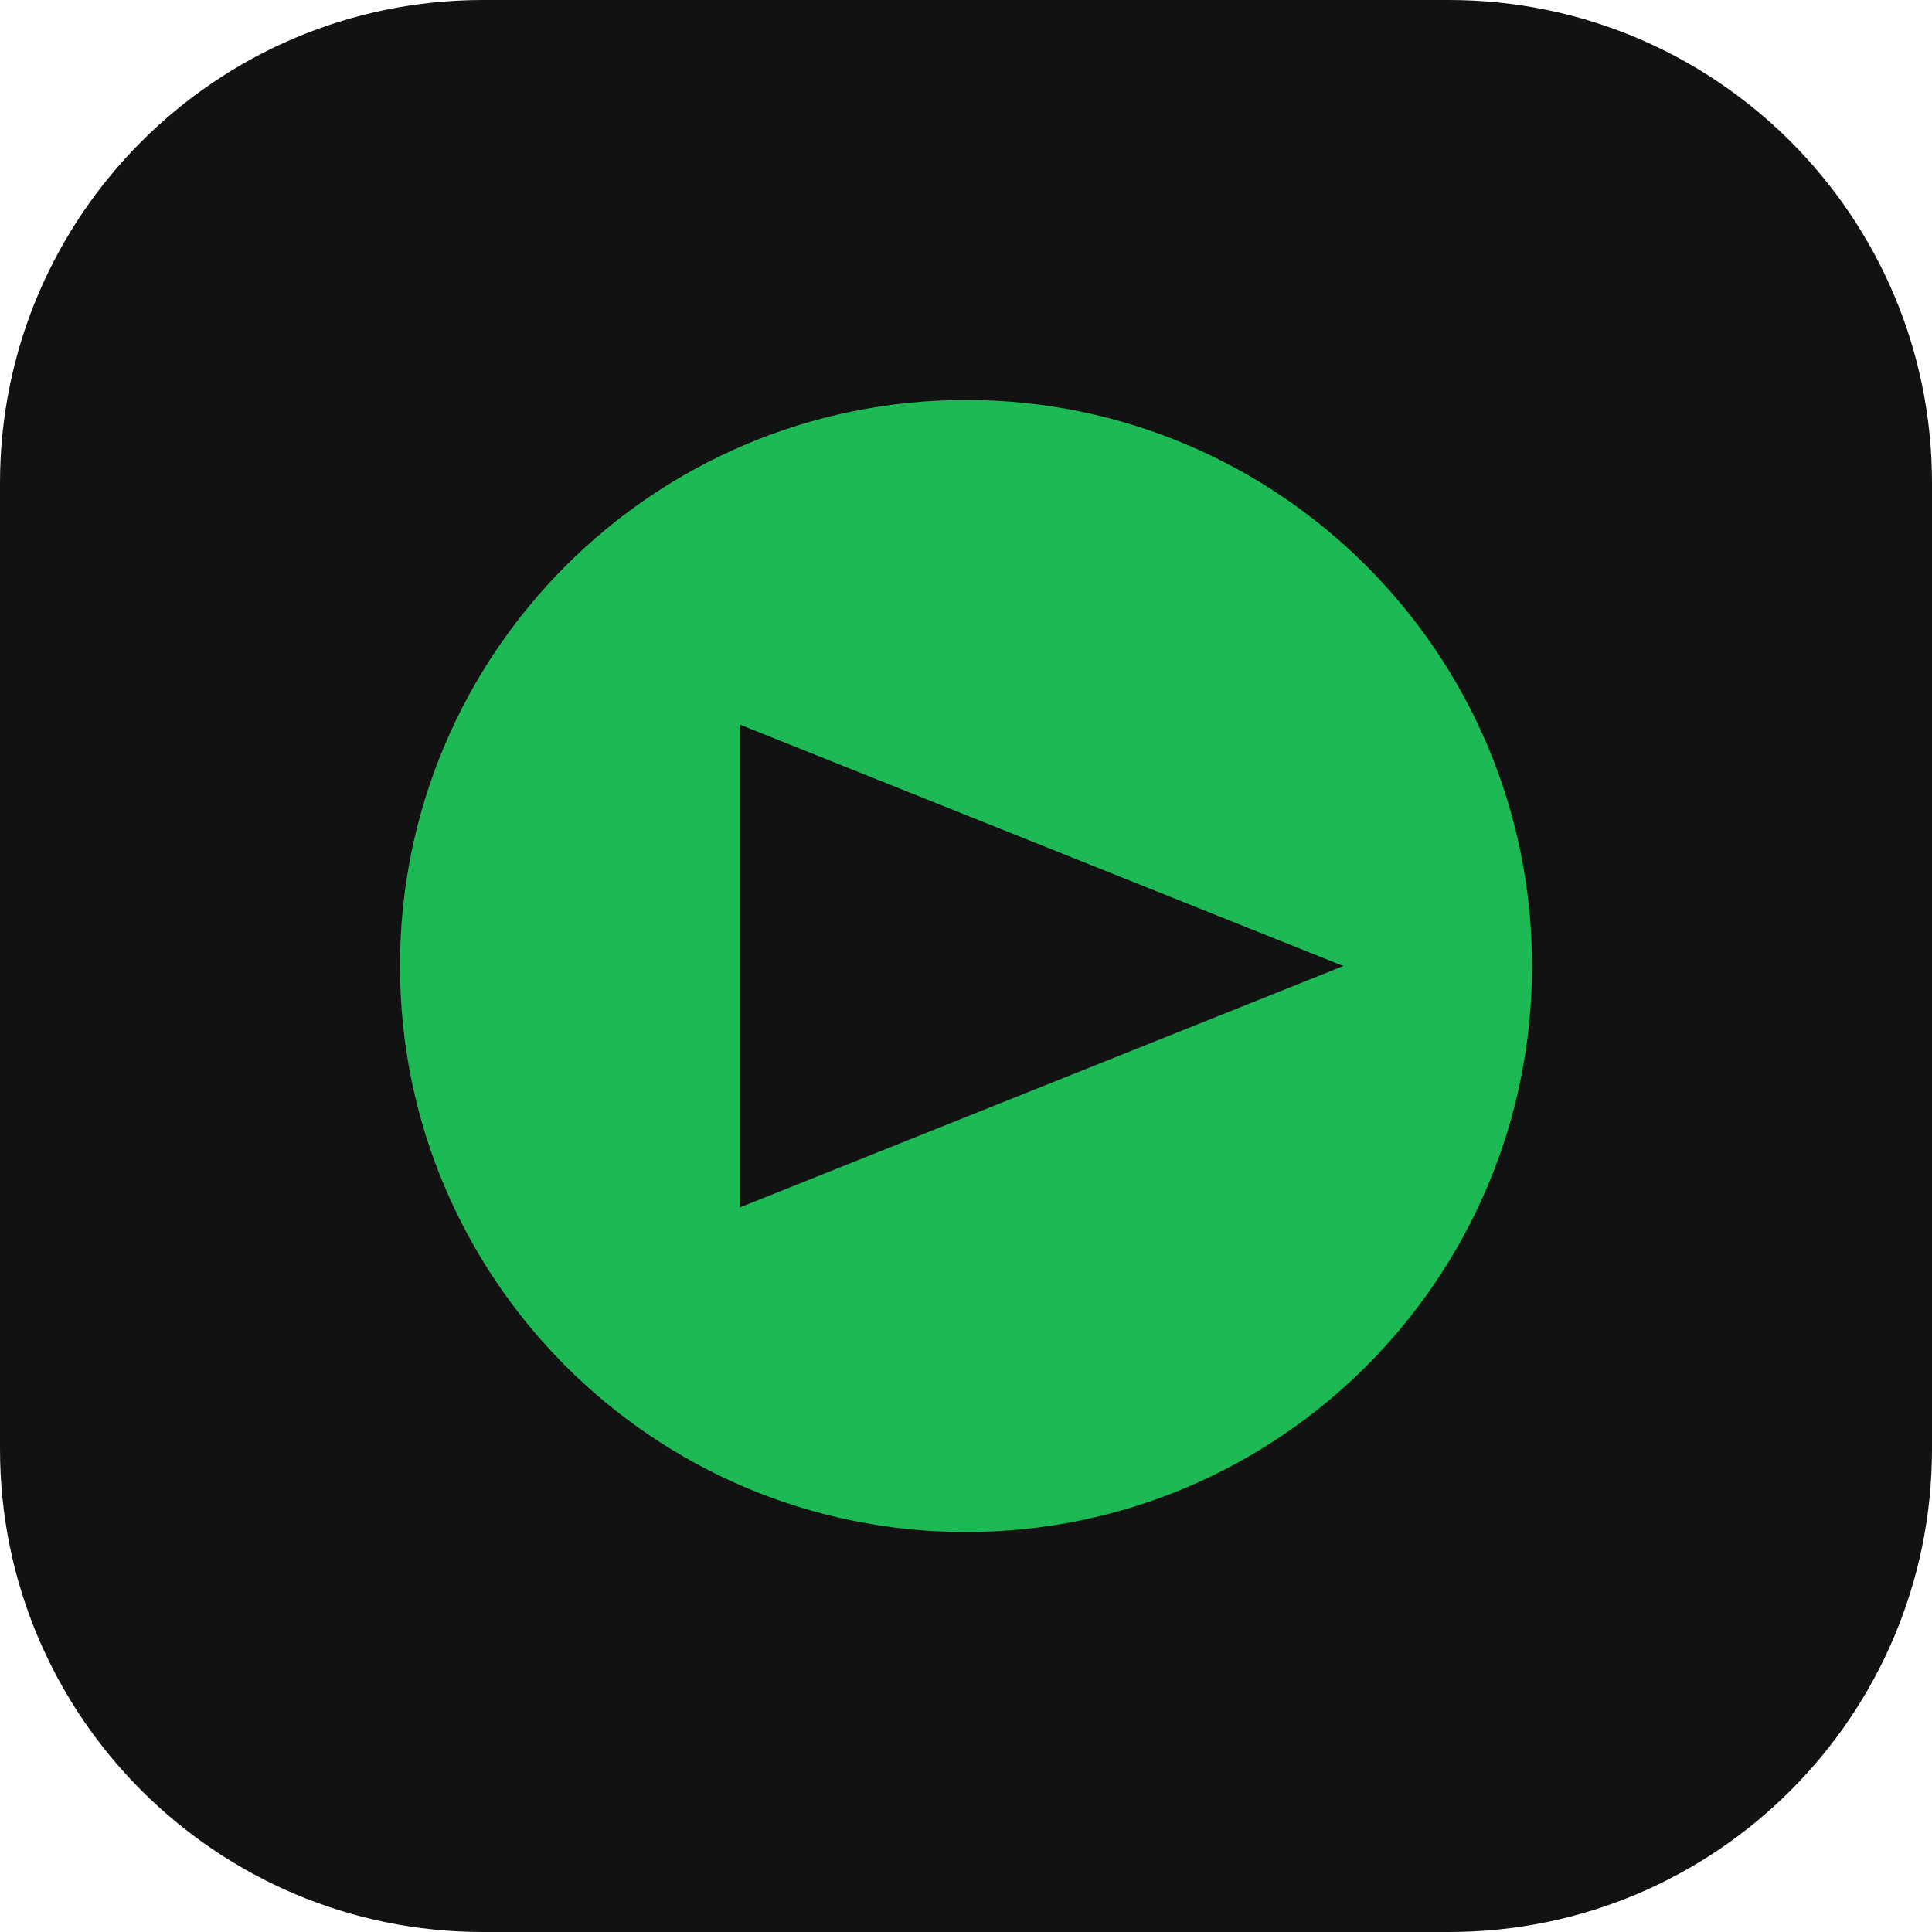
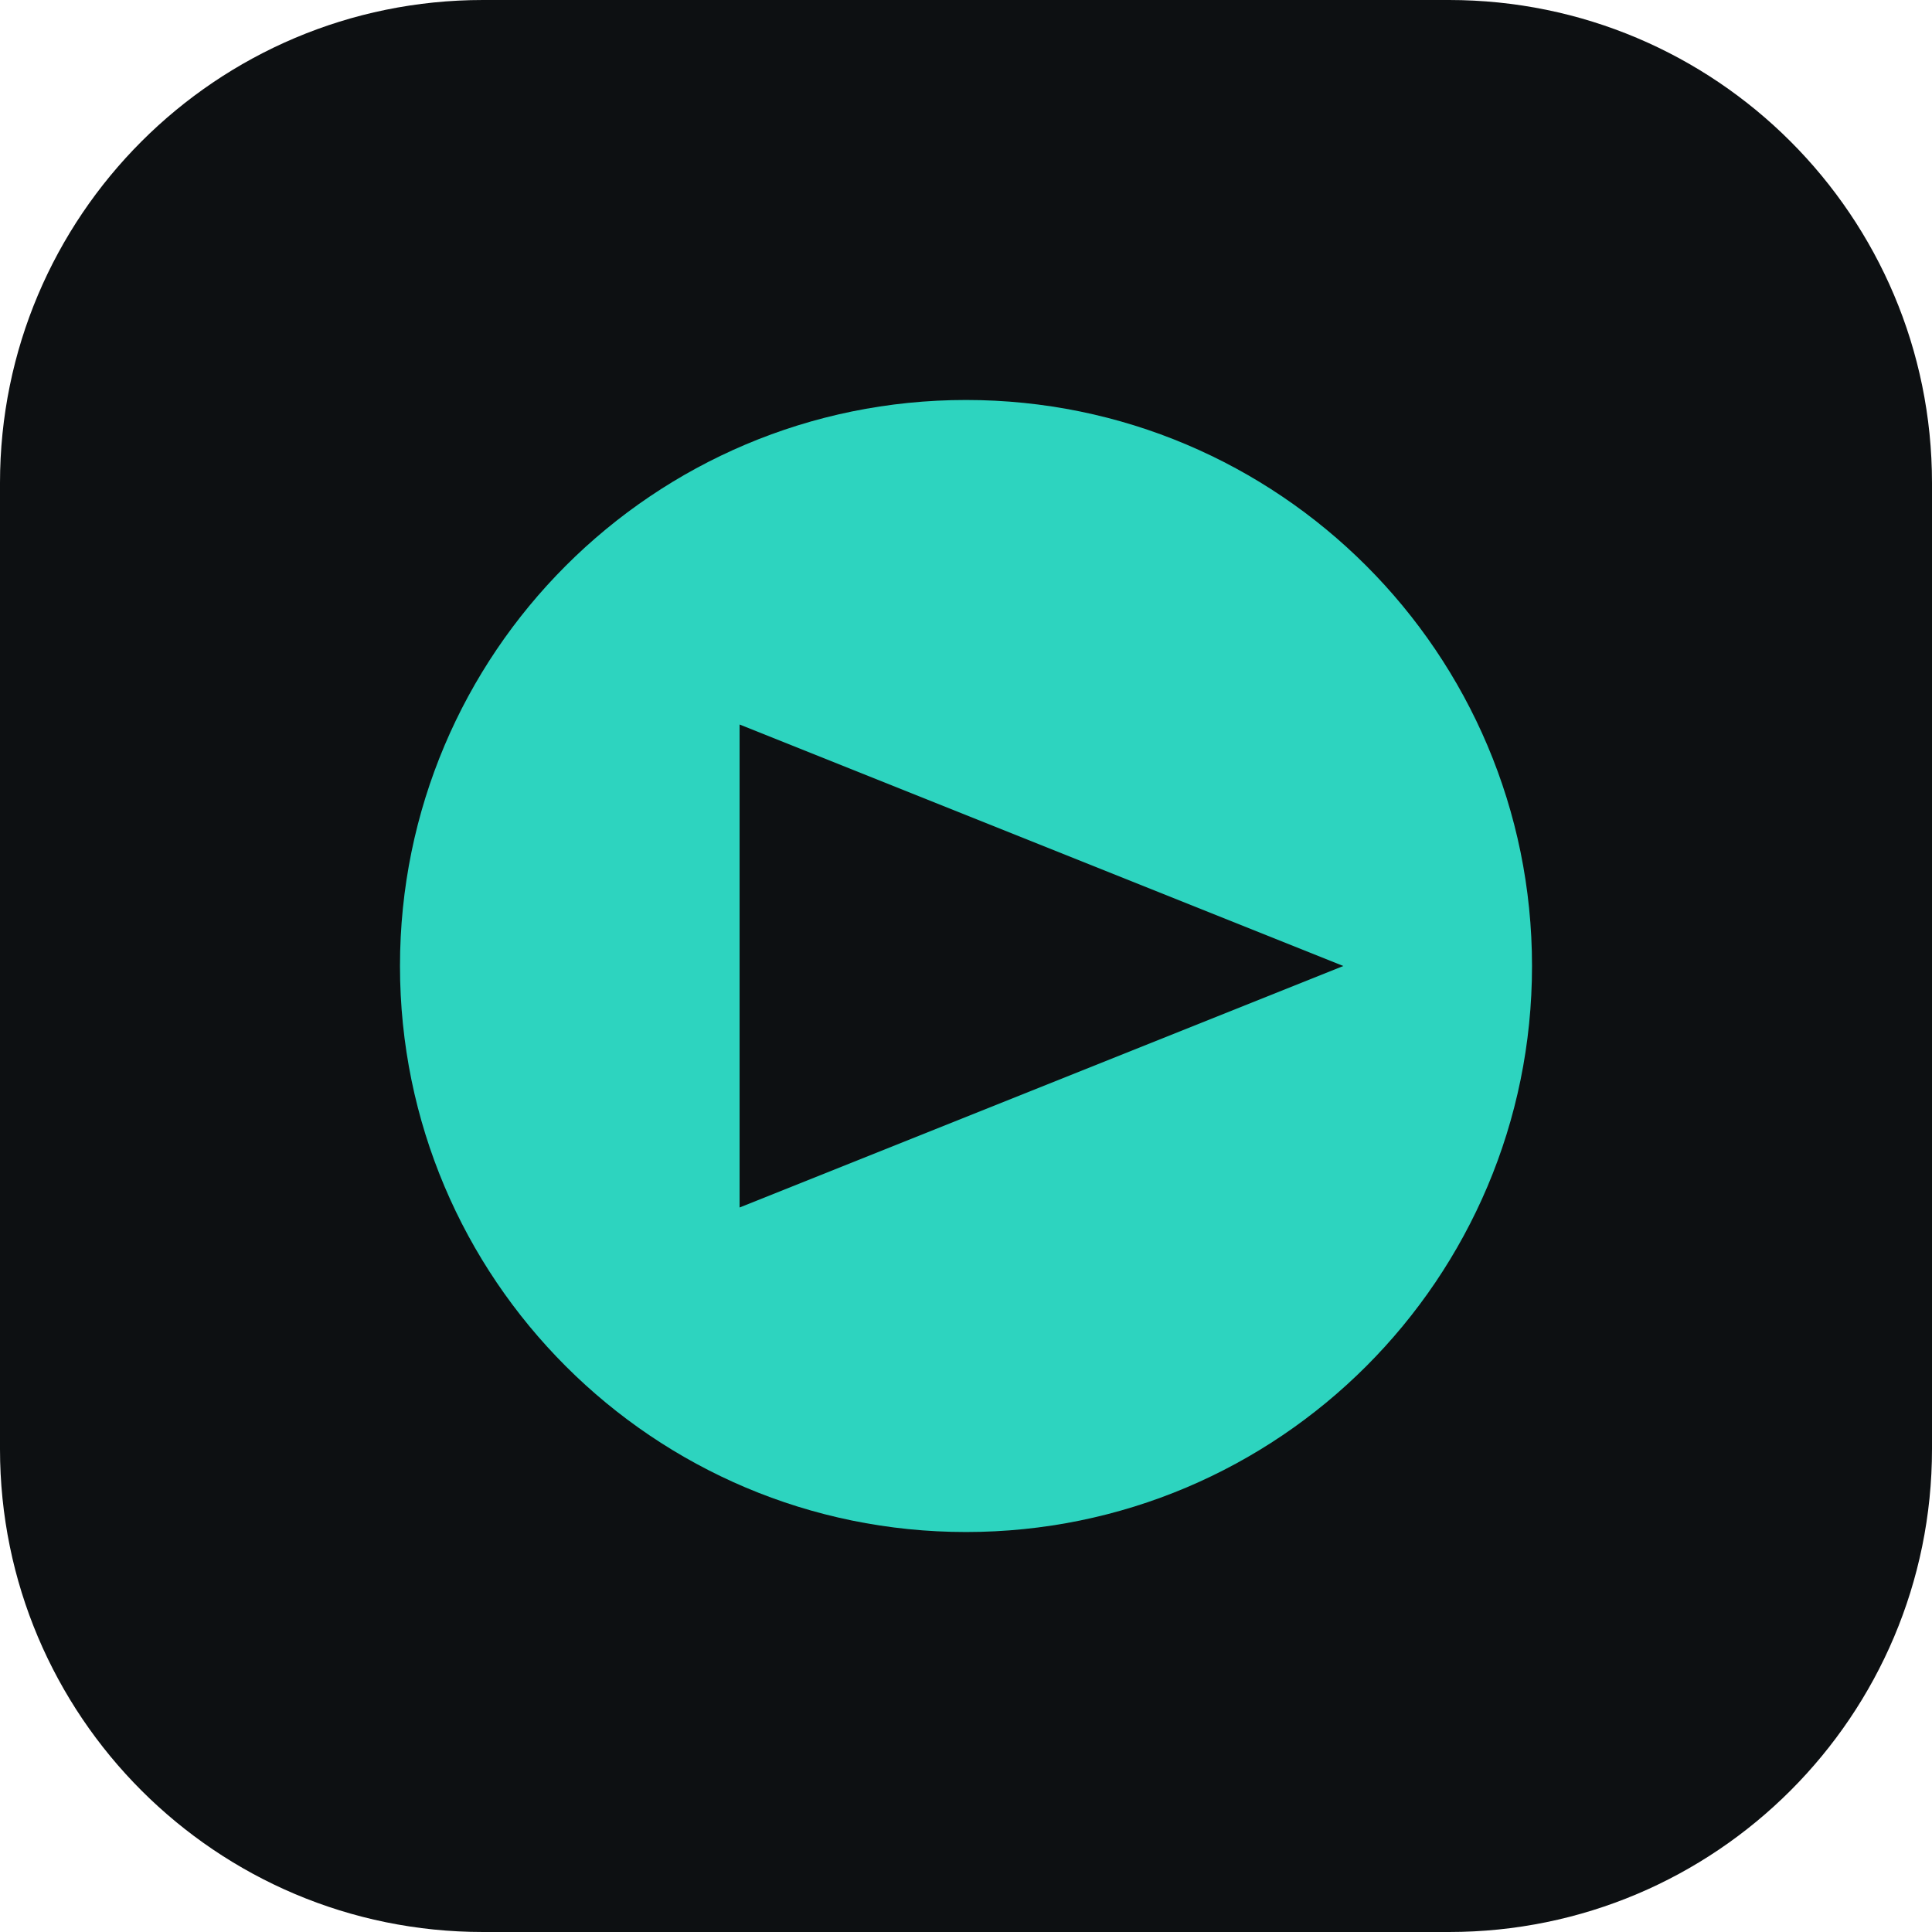
<svg xmlns="http://www.w3.org/2000/svg" viewBox="0 0 512 512" fill="none">
-   <rect width="512" height="512" rx="128" fill="#121212" />
-   <circle cx="256" cy="256" r="150" fill="#1db954" />
-   <path d="M196 192l160 64-160 64v-128z" fill="#121212" />
+   <rect width="512" height="512" rx="128" fill="#0d1012" />
+   <circle cx="256" cy="256" r="150" fill="#2dd4bf" />
+   <path d="M196 192l160 64-160 64v-128z" fill="#0d1012" />
</svg>
